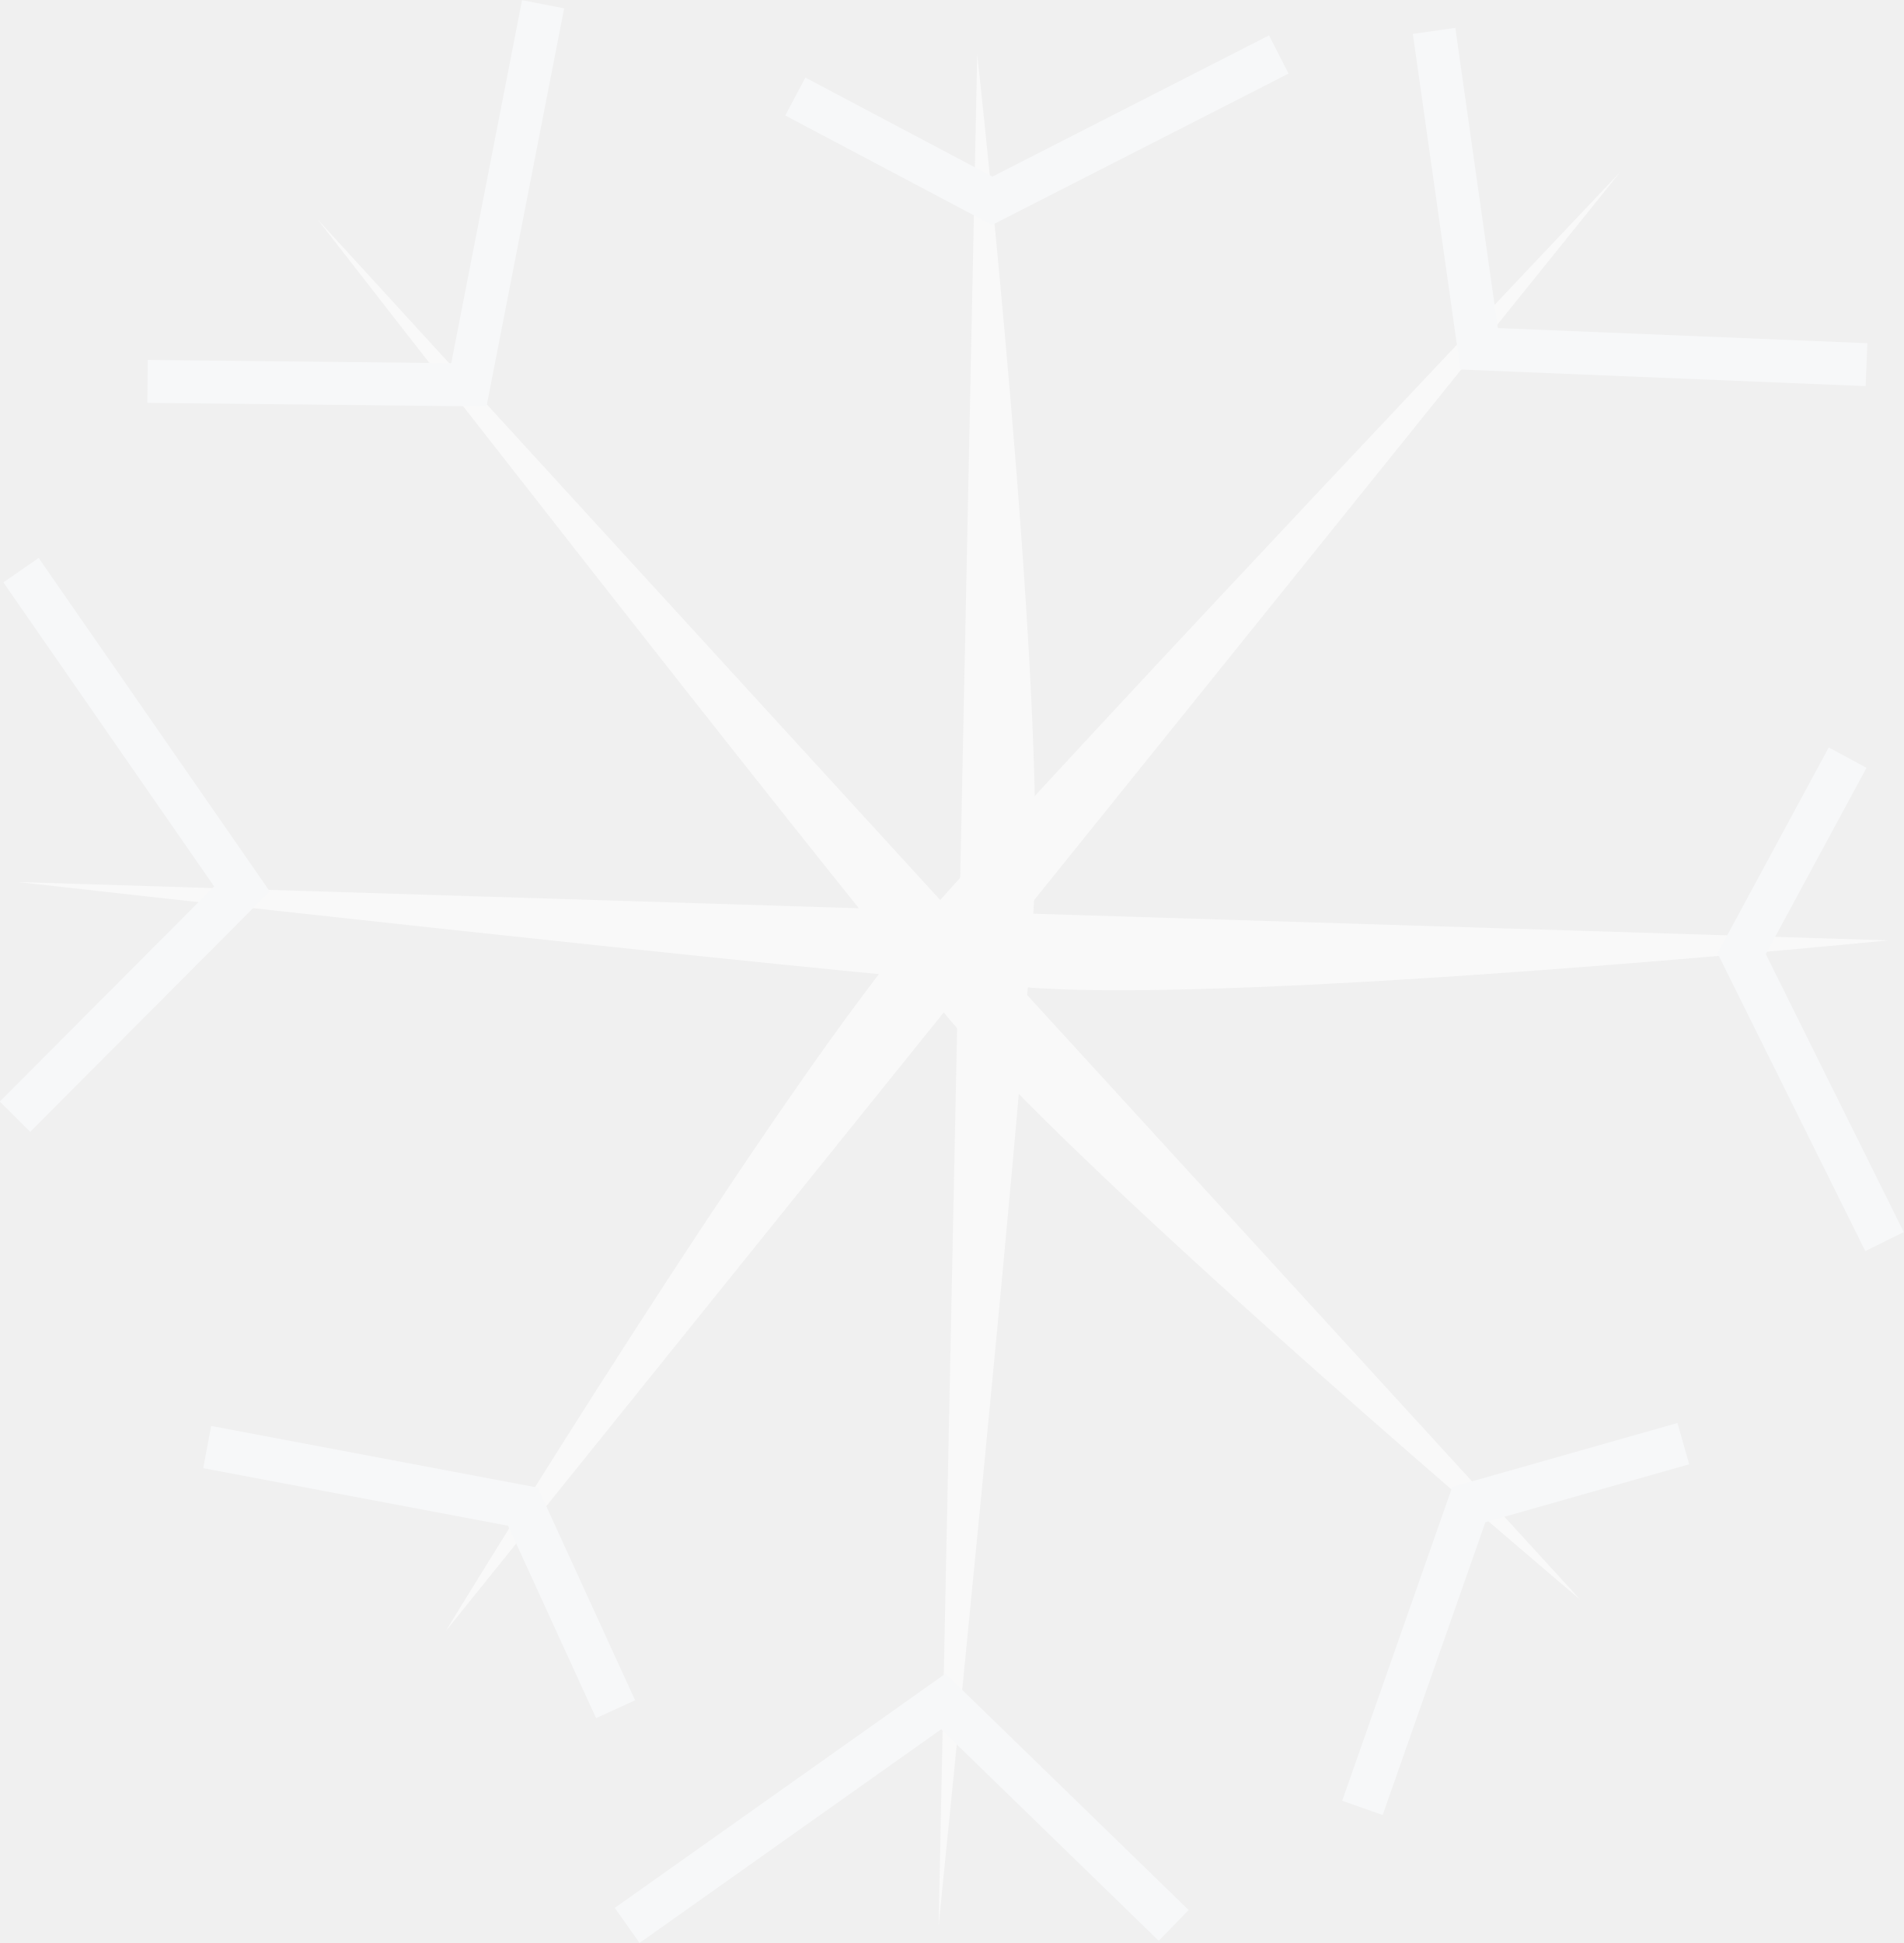
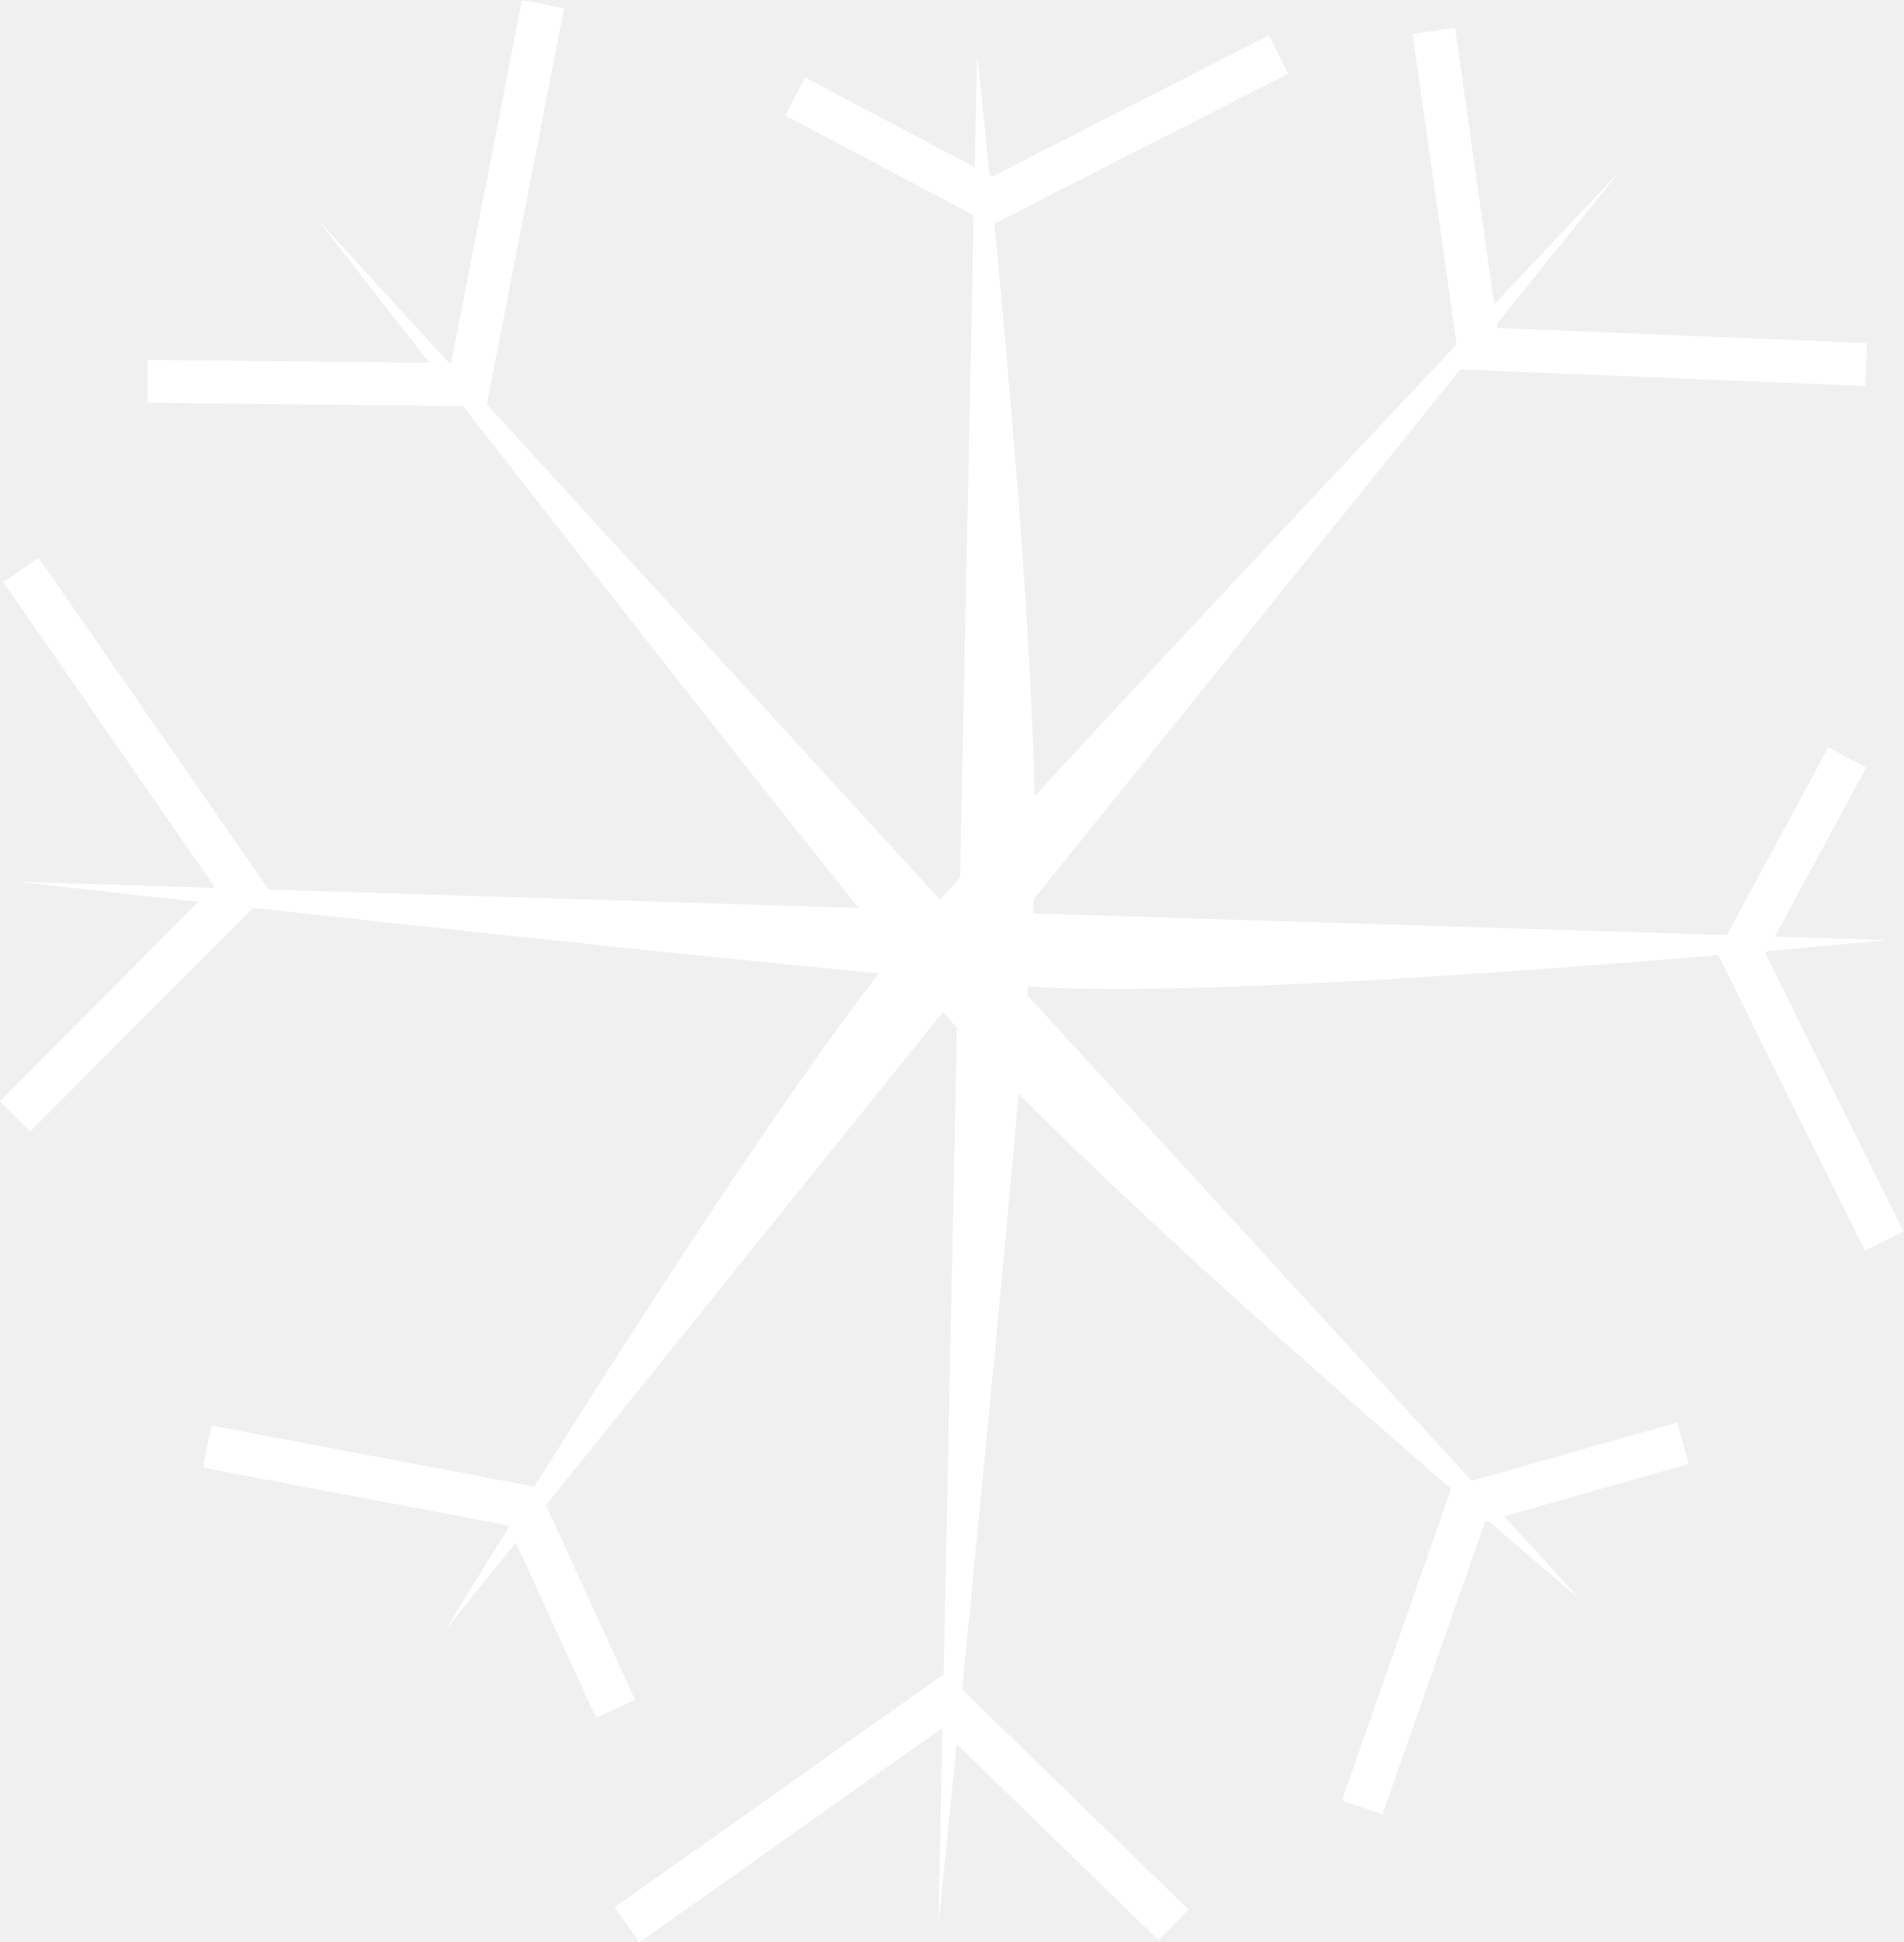
- <svg xmlns="http://www.w3.org/2000/svg" id="Layer_1" data-name="Layer 1" viewBox="0 0 44.38 45.29">
+ <svg xmlns="http://www.w3.org/2000/svg" id="Layer_1" data-name="Layer 1" viewBox="0 0 44.38 45.28">
  <defs>
-     <style>.cls-1{fill:#f9f9f9;}.cls-2{fill:none;stroke:#f7f8f9;stroke-miterlimit:10;}</style>
+     <style>.cls-1{fill:#fff;}.cls-2{fill:none;stroke:#fff;stroke-miterlimit:10;}</style>
  </defs>
-   <path class="cls-1" d="M144.54,122.44l-.9,43.61s1.88-18.49,2.21-23.62S144.54,122.44,144.54,122.44Z" transform="translate(-121.76 -121.17)" />
+   <path class="cls-1" d="M22.78,1.27l-.9,43.61s1.88-18.49,2.21-23.62S22.78,1.27,22.78,1.27Z" transform="translate(0 0)" />
  <polyline class="cls-2" points="14.62 44.88 21.99 39.66 27.36 44.88" />
  <polyline class="cls-2" points="18.54 2.25 23.13 4.68 29.81 1.27" />
-   <path class="cls-1" d="M165.77,143.09l-43.59-1.36s18.47,2.08,23.59,2.46S165.77,143.09,165.77,143.09Z" transform="translate(-121.76 -121.17)" />
+   <path class="cls-1" d="M44,21.92.42,20.56S18.89,22.64,24,23,44,21.92,44,21.92Z" transform="translate(0 0)" />
  <polyline class="cls-2" points="0.49 13.29 5.64 20.72 0.35 26.03" />
  <polyline class="cls-2" points="43.07 17.66 40.6 22.23 43.93 28.94" />
-   <path class="cls-1" d="M158.6,158.46l-29.44-32.18s11.4,14.68,14.7,18.61S158.6,158.46,158.6,158.46Z" transform="translate(-121.76 -121.17)" />
+   <path class="cls-1" d="M36.84,37.29,7.4,5.11S18.8,19.79,22.1,23.72,36.84,37.29,36.84,37.29Z" transform="translate(0 0)" />
  <polyline class="cls-2" points="12.66 0.1 10.93 8.97 3.44 8.89" />
  <polyline class="cls-2" points="39.24 33.65 34.24 35.07 31.76 42.14" />
-   <path class="cls-1" d="M132.15,159.19l27.37-34s-12.79,13.48-16.18,17.34S132.15,159.19,132.15,159.19Z" transform="translate(-121.76 -121.17)" />
+   <path class="cls-1" d="M10.39,38,37.76,4S25,17.5,21.58,21.36,10.39,38,10.39,38Z" transform="translate(0 0)" />
  <polyline class="cls-2" points="43.51 8.5 34.48 8.13 33.43 0.72" />
  <polyline class="cls-2" points="14.35 39.84 12.19 35.12 4.83 33.73" />
</svg>
